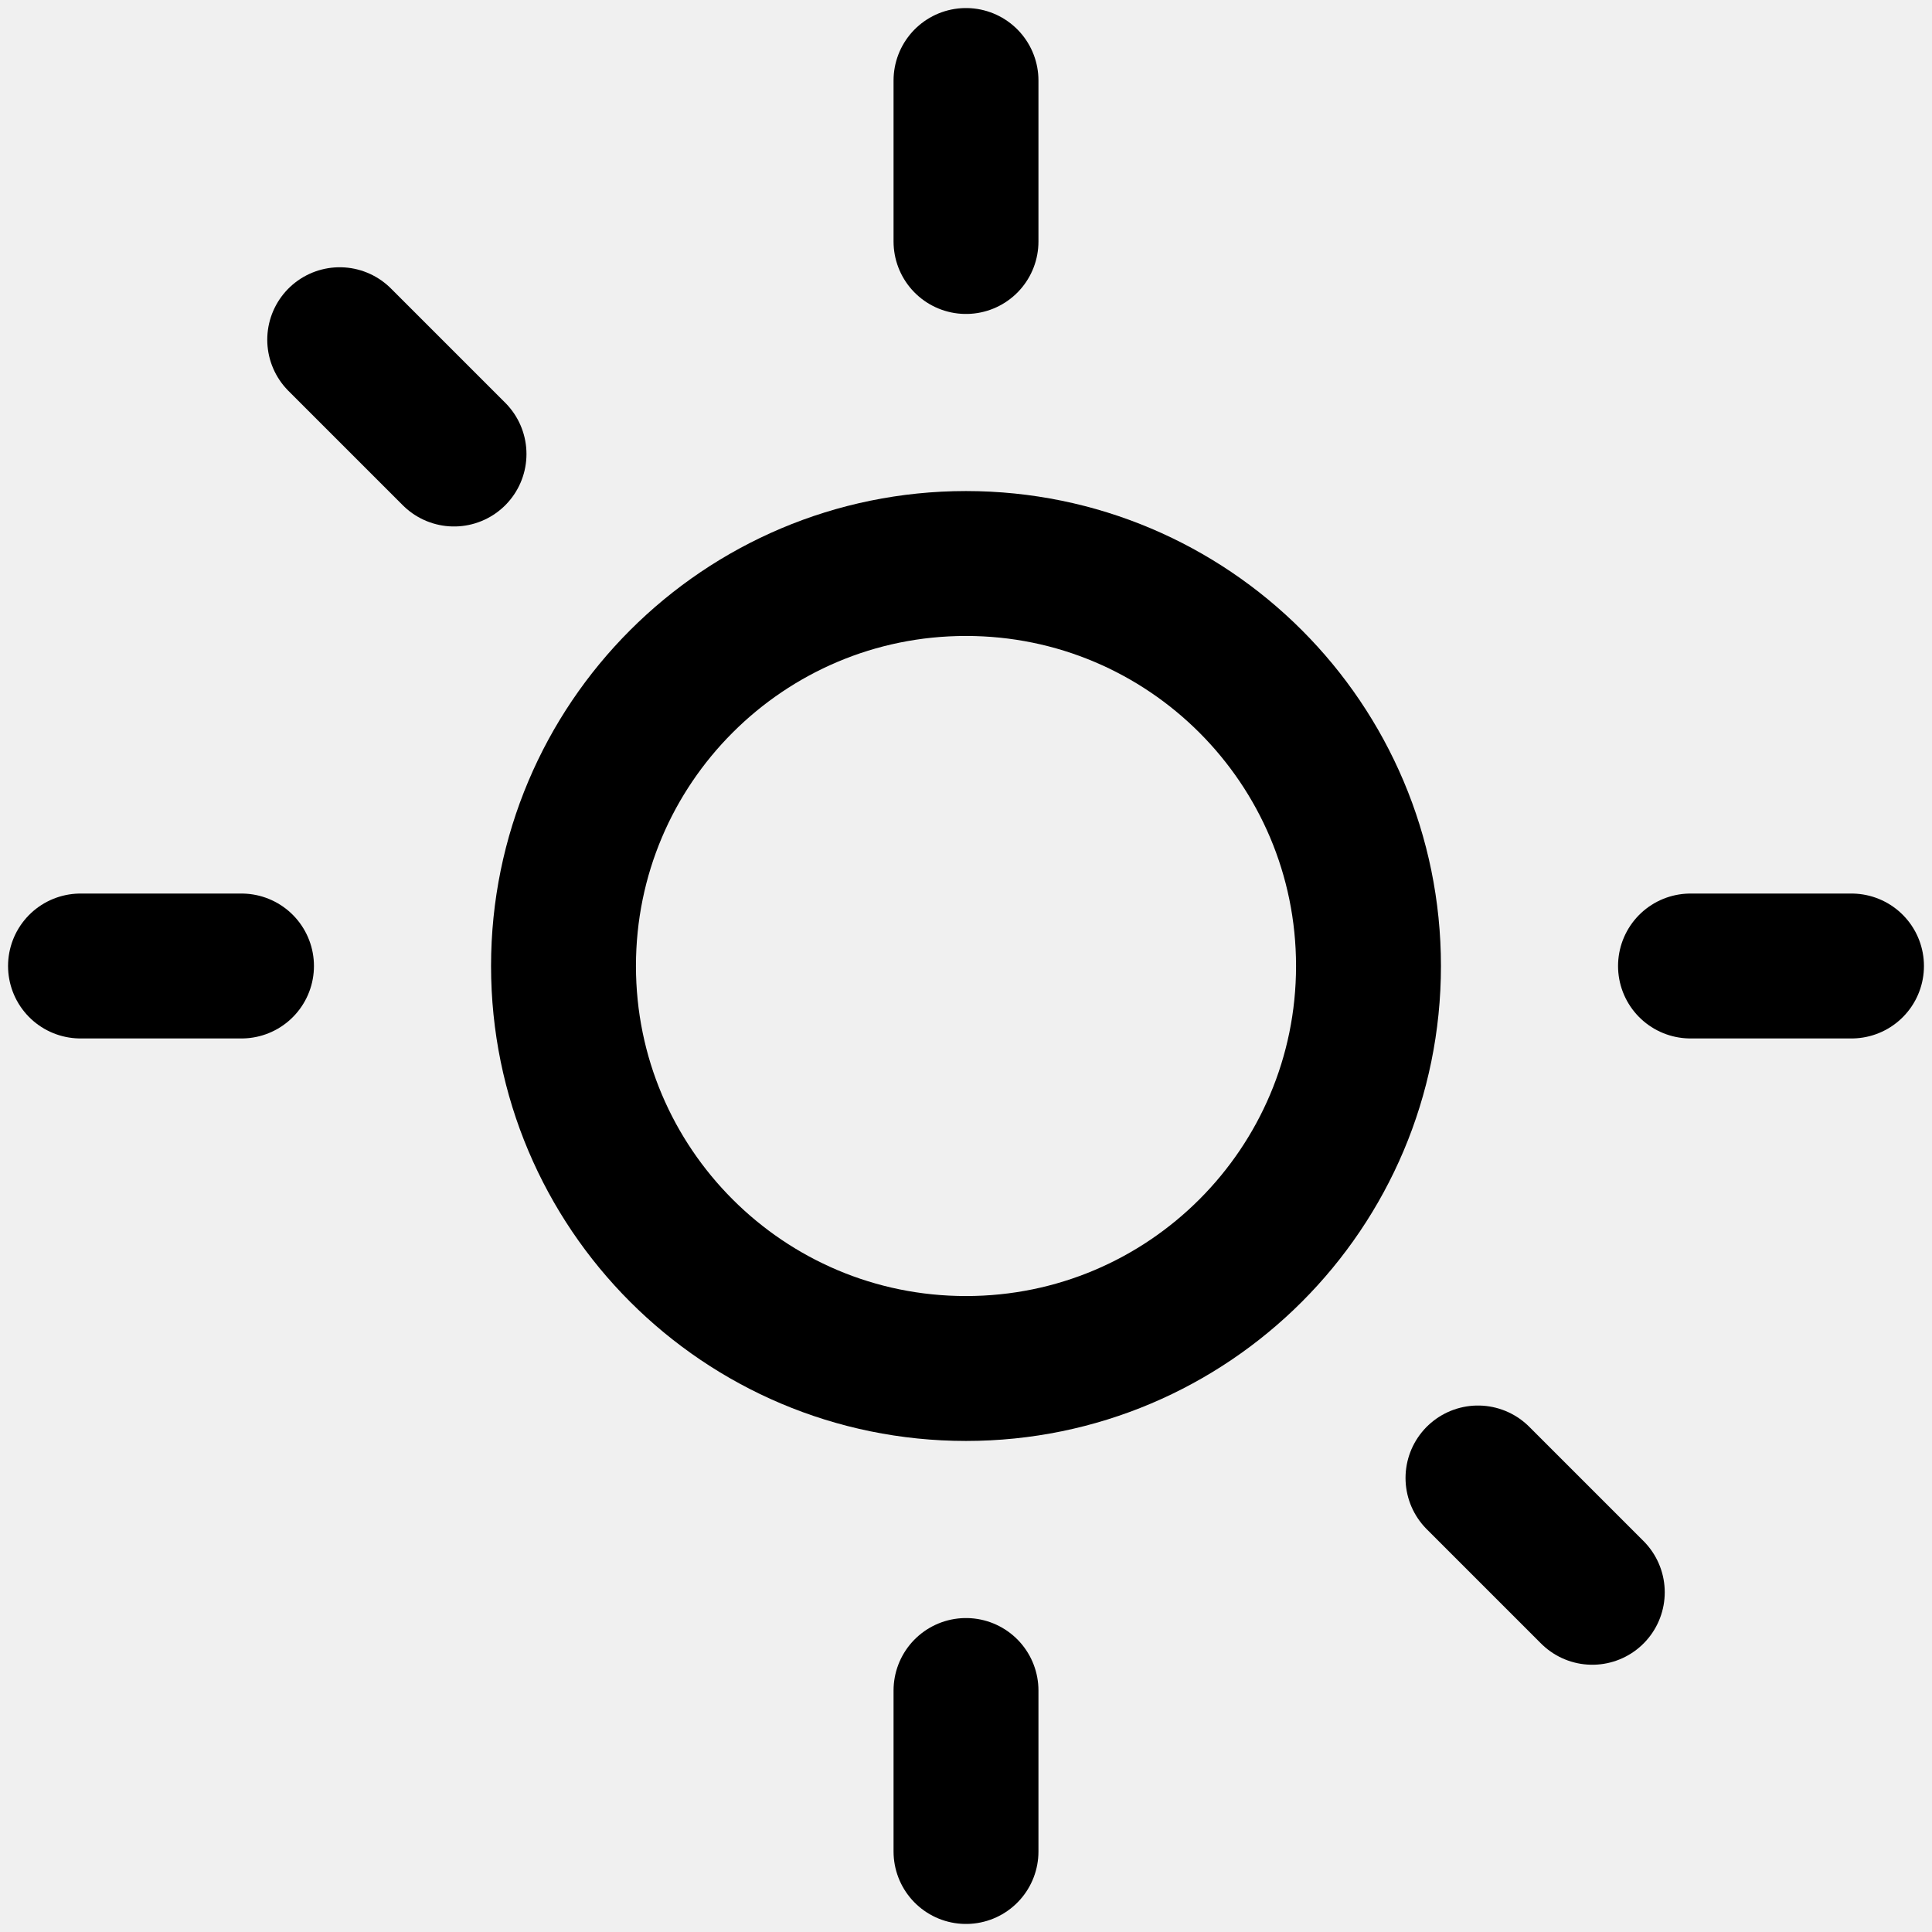
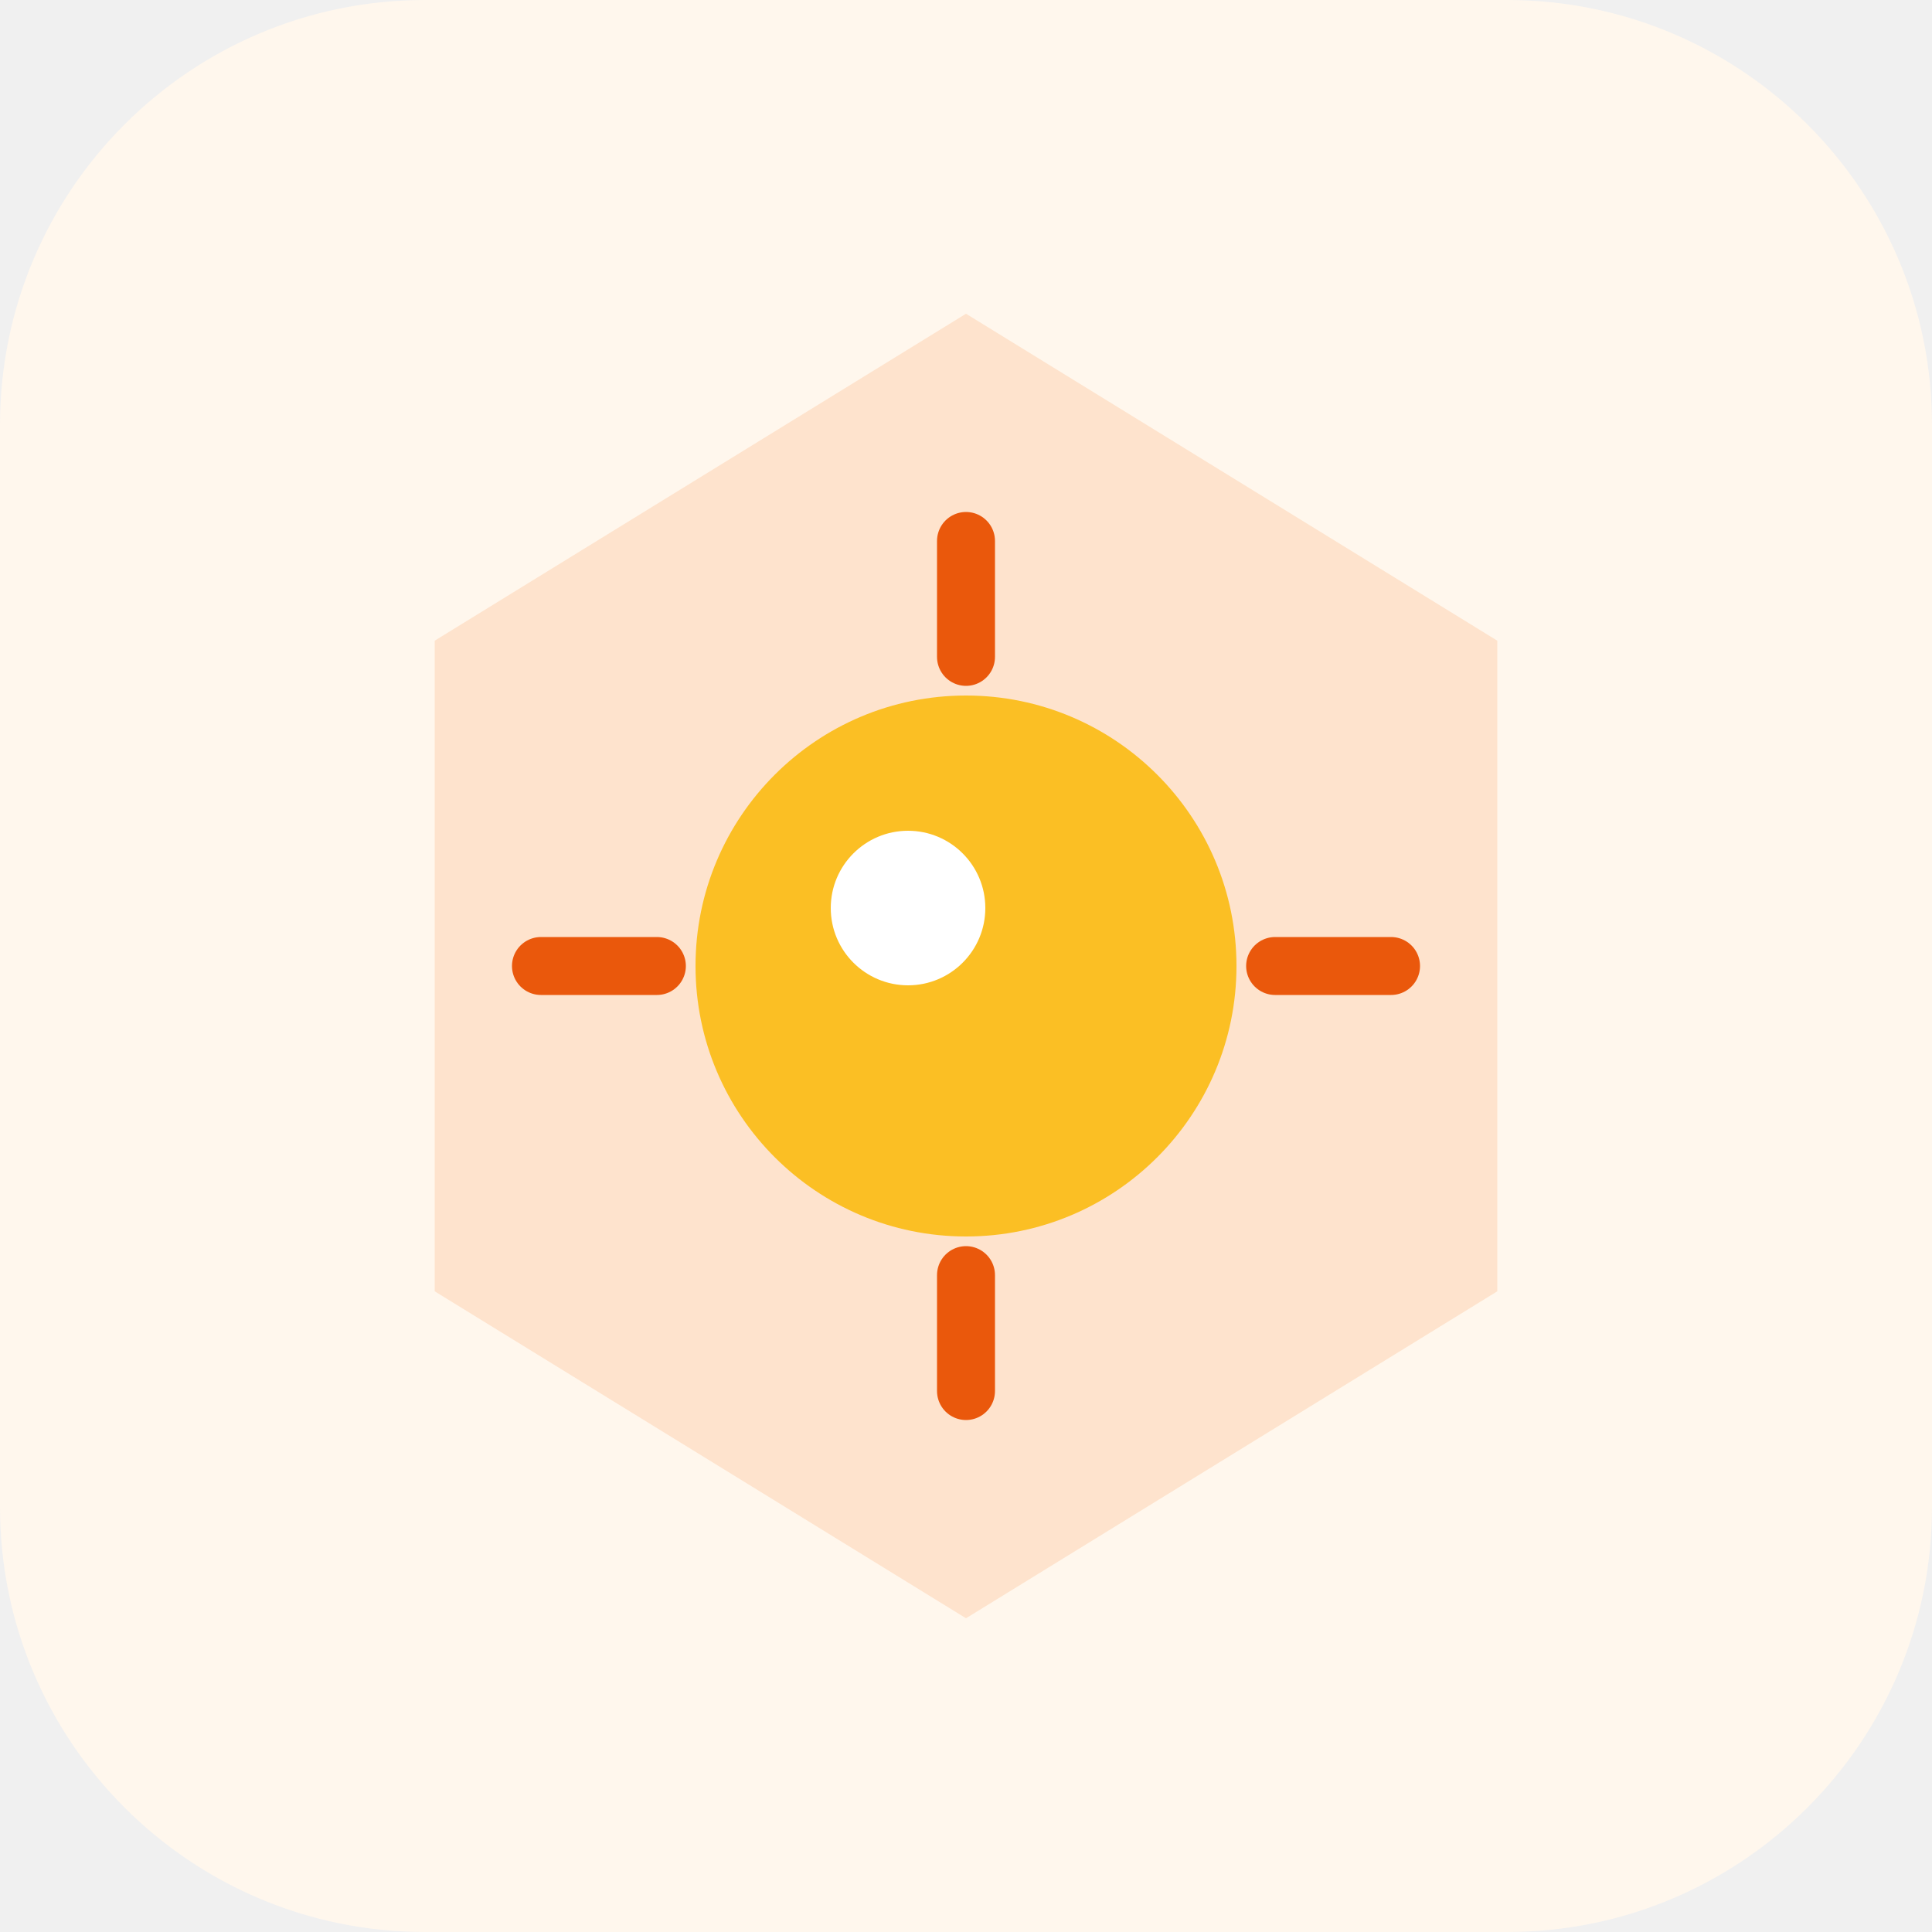
- <svg viewBox="0 0 24 24" fill="none" stroke="currentColor" stroke-width="1.8" stroke-linecap="round" stroke-linejoin="round">
-   <line x1="12" y1="1" x2="12" y2="3" />
-   <line x1="12" y1="21" x2="12" y2="23" />
-   <line x1="4.22" y1="4.22" x2="5.64" y2="5.64" />
-   <line x1="18.36" y1="18.36" x2="19.78" y2="19.78" />
-   <line x1="1" y1="12" x2="3" y2="12" />
-   <line x1="21" y1="12" x2="23" y2="12" />
-   <circle cx="12" cy="12" r="5" />
+ <svg xmlns="http://www.w3.org/2000/svg" viewBox="0 0 100 100">
+   <rect width="100" height="100" rx="22" fill="#FFF7ED" />
+   <path d="M50 18 L76 34 L76 66 L50 82 L24 66 L24 34 Z" fill="#F97316" opacity="0.15" stroke="#F97316" stroke-width="3" />
+   <circle cx="50" cy="50" r="14" fill="#FBBF24" />
+   <line x1="50" y1="28" x2="50" y2="34" stroke="#EA580C" stroke-width="3" stroke-linecap="round" />
+   <line x1="50" y1="66" x2="50" y2="72" stroke="#EA580C" stroke-width="3" stroke-linecap="round" />
+   <line x1="28" y1="50" x2="34" y2="50" stroke="#EA580C" stroke-width="3" stroke-linecap="round" />
+   <line x1="66" y1="50" x2="72" y2="50" stroke="#EA580C" stroke-width="3" stroke-linecap="round" />
+   <circle cx="47" cy="47" r="4" fill="#FFFFFF" />
</svg>
